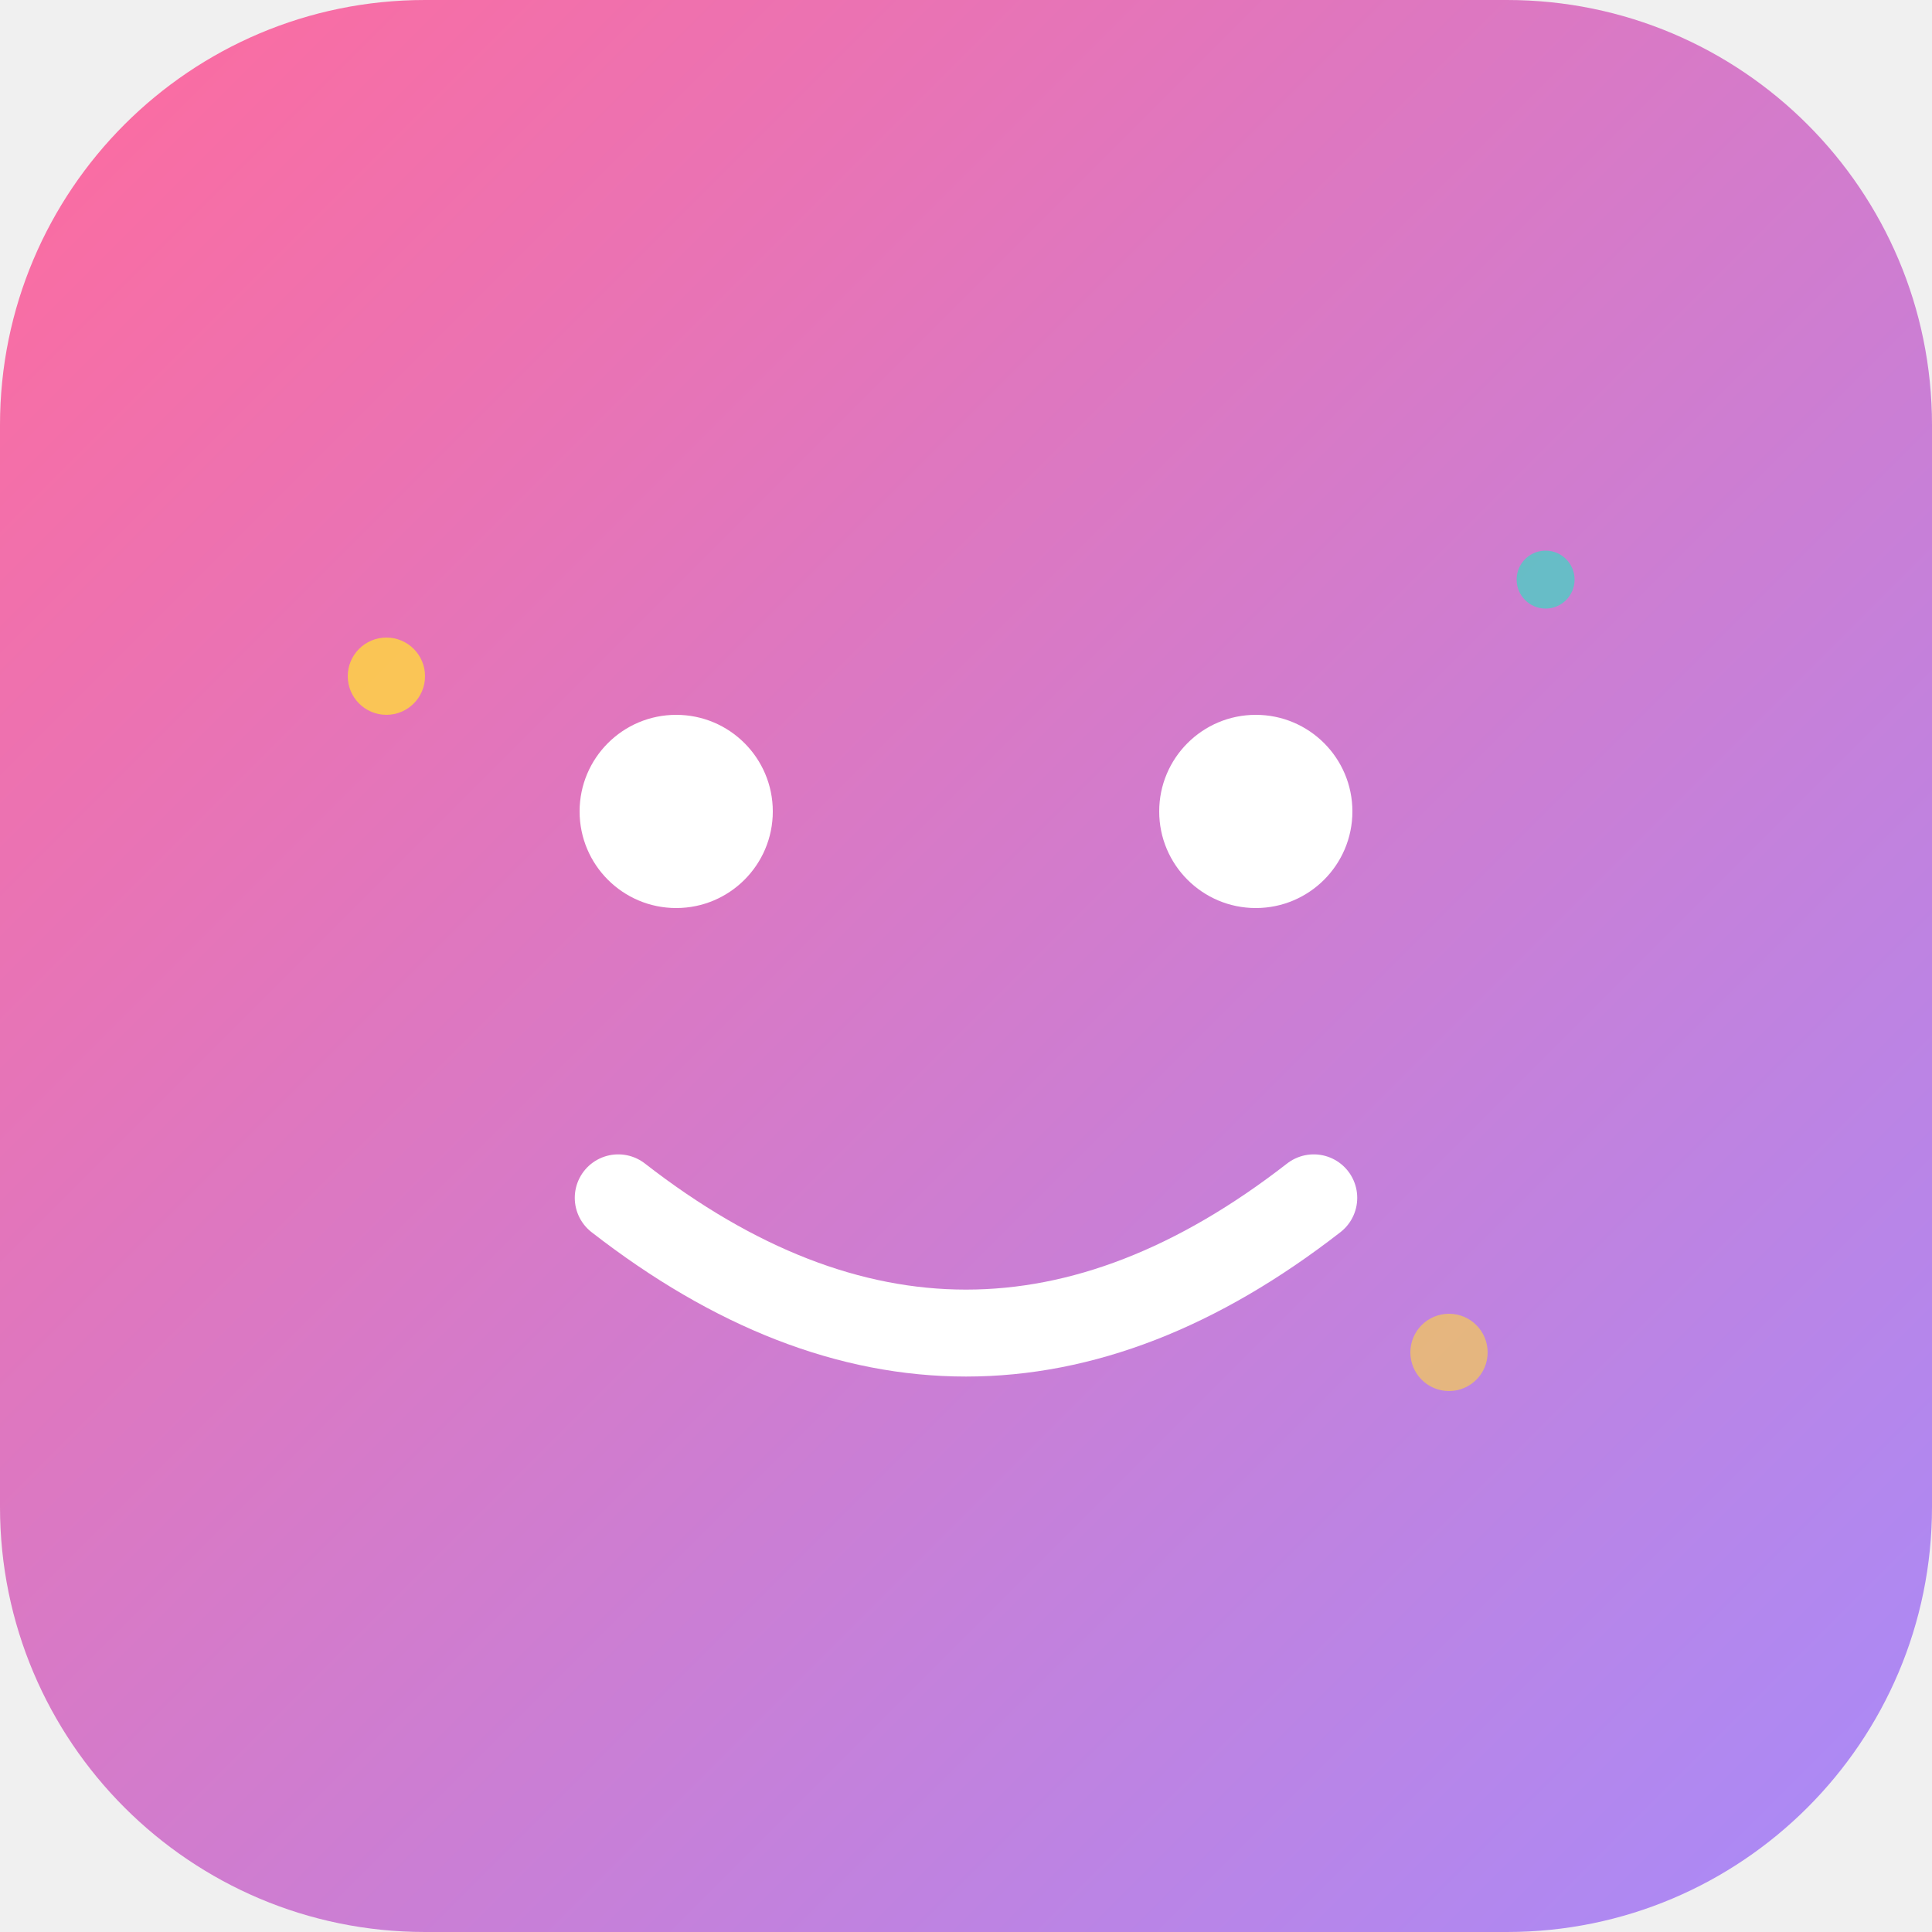
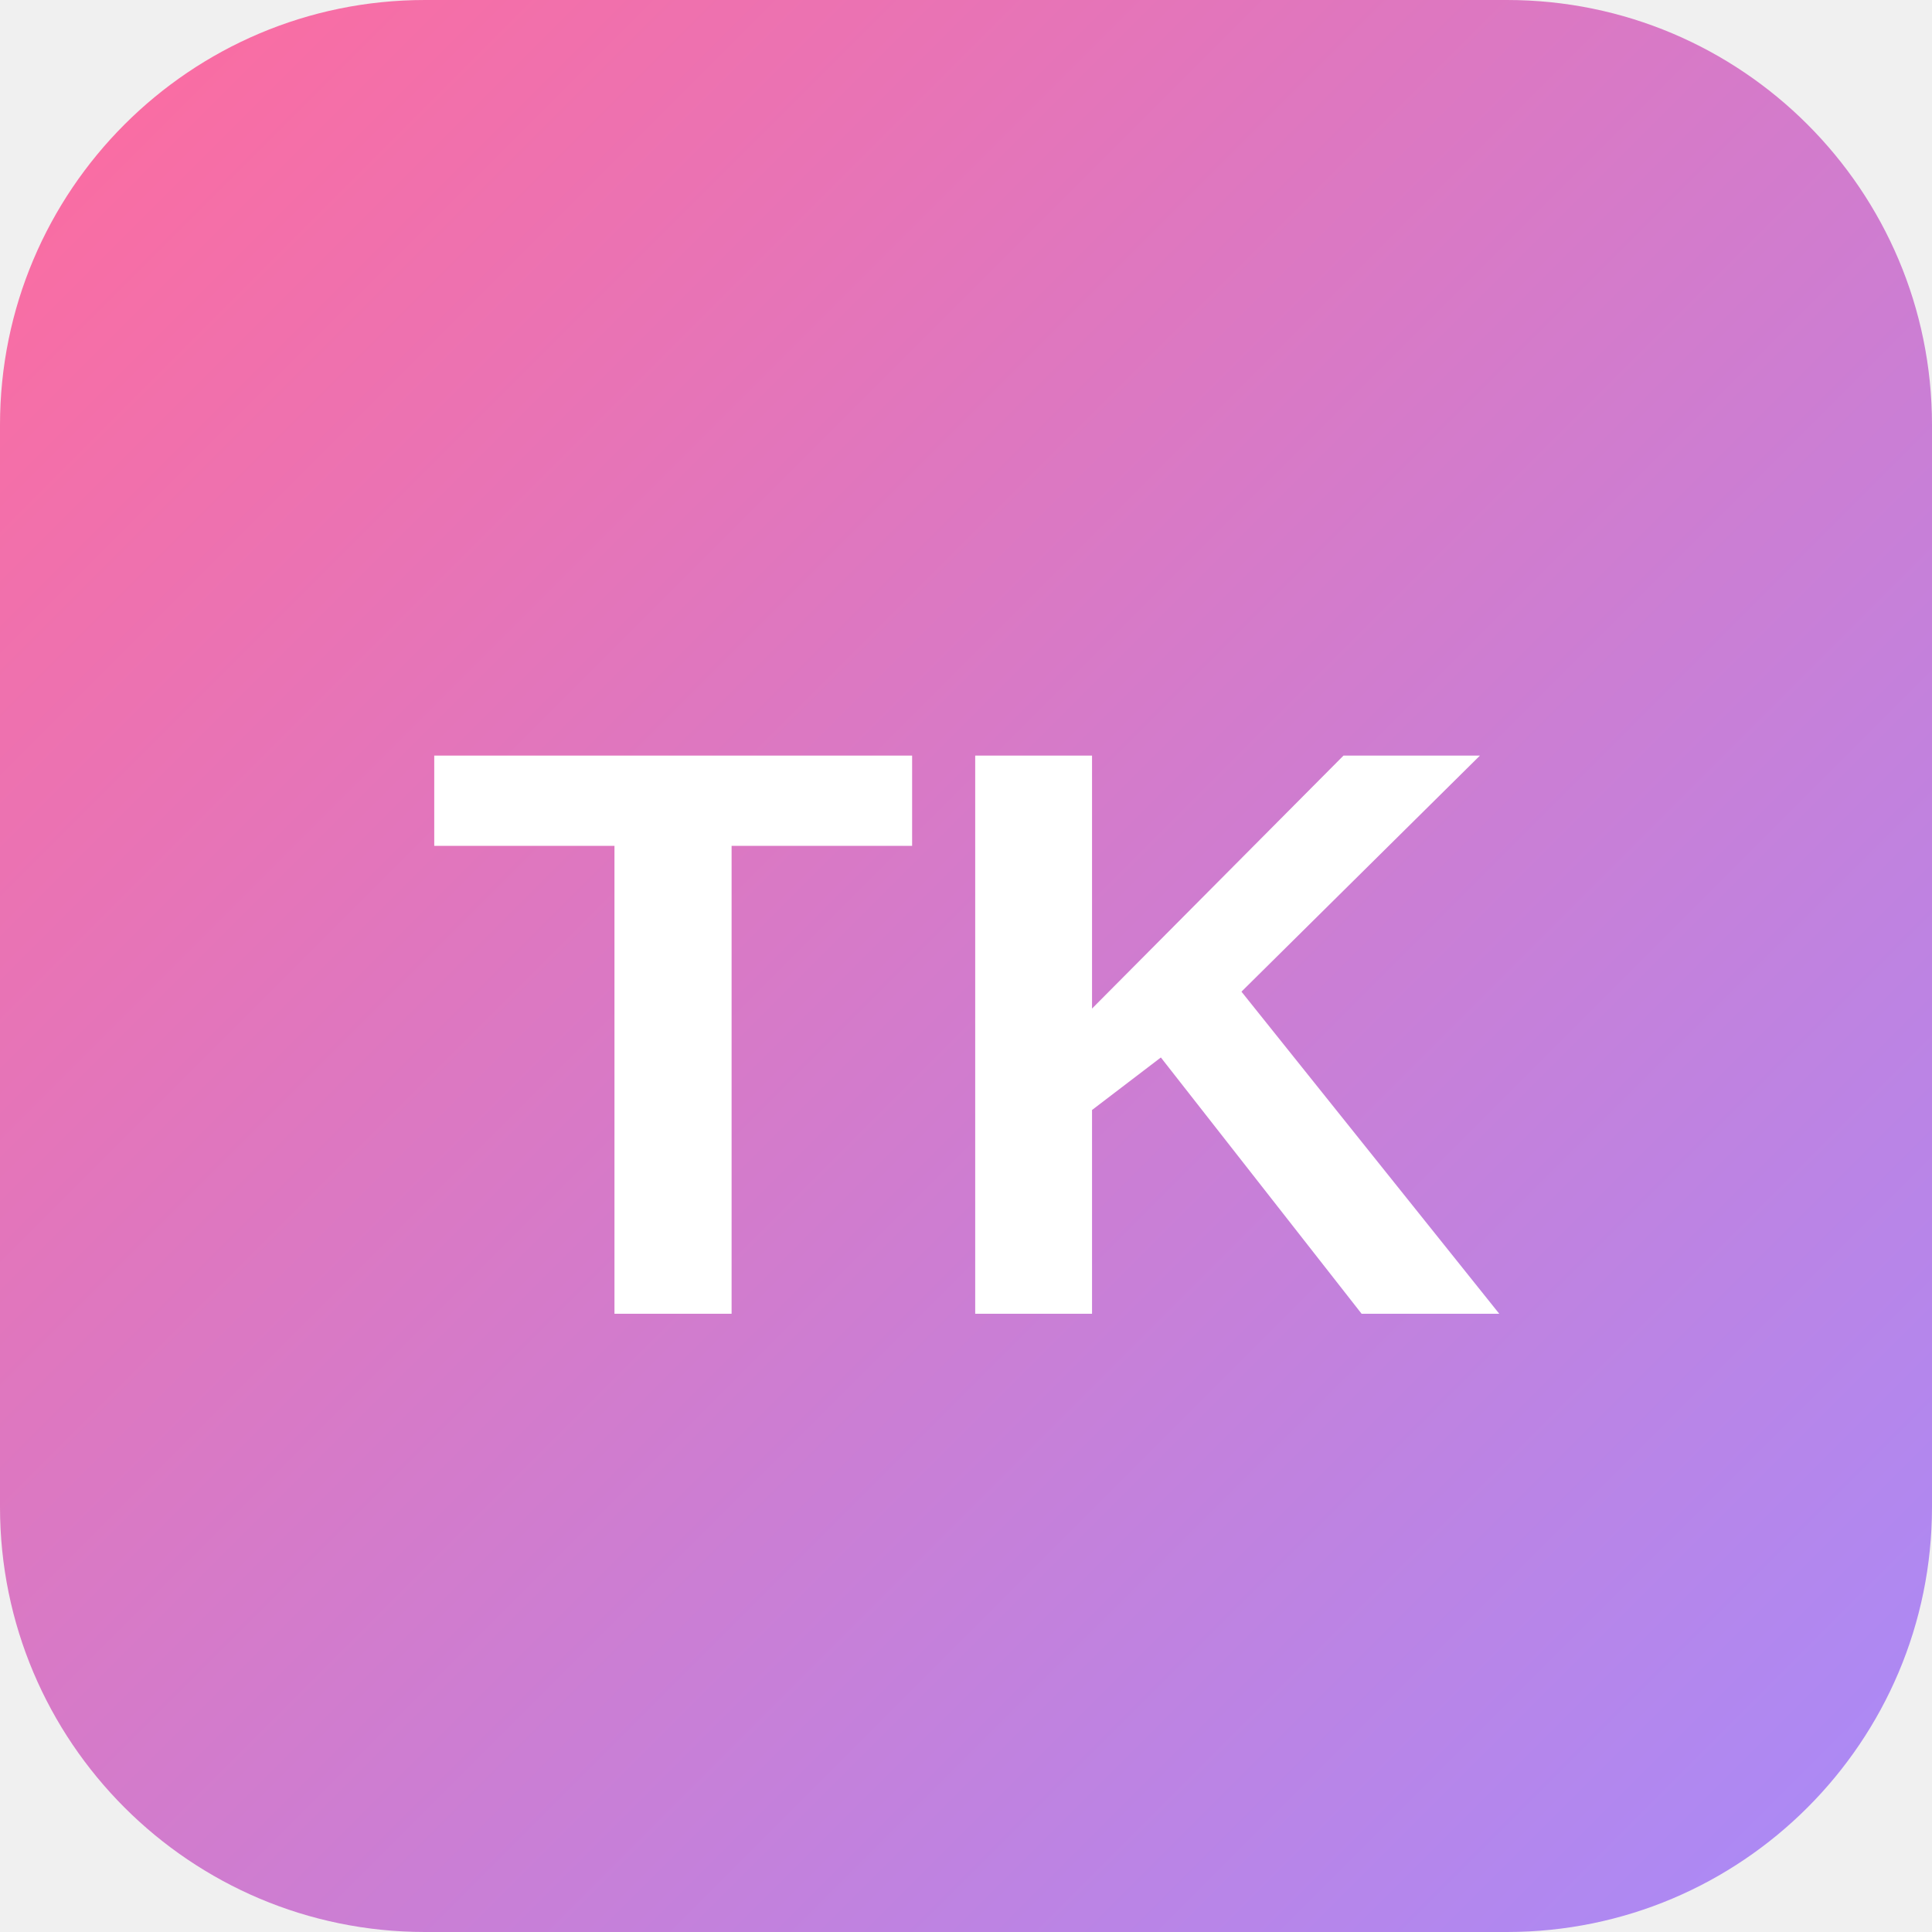
<svg xmlns="http://www.w3.org/2000/svg" viewBox="0 0 100 100">
  <defs>
    <linearGradient id="bg" x1="0%" y1="0%" x2="100%" y2="100%">
      <stop offset="0%" stop-color="#FF6B9D" />
      <stop offset="100%" stop-color="#A78BFA" />
    </linearGradient>
  </defs>
  <rect width="100" height="100" rx="22" fill="url(#bg)" />
-   <circle cx="35" cy="42" r="5" fill="#FFF" />
-   <circle cx="65" cy="42" r="5" fill="#FFF" />
-   <path d="M32 62 Q50 76 68 62" stroke="#FFF" stroke-width="4.5" fill="none" stroke-linecap="round" />
-   <circle cx="20" cy="35" r="2" fill="#FFD93D" opacity="0.8" />
-   <circle cx="80" cy="30" r="1.5" fill="#4ECDC4" opacity="0.8" />
-   <circle cx="75" cy="70" r="2" fill="#FFD93D" opacity="0.6" />
+   <text x="50" y="68" text-anchor="middle" font-family="Arial,sans-serif" font-weight="bold" font-size="42" fill="white">TK</text>
</svg>
